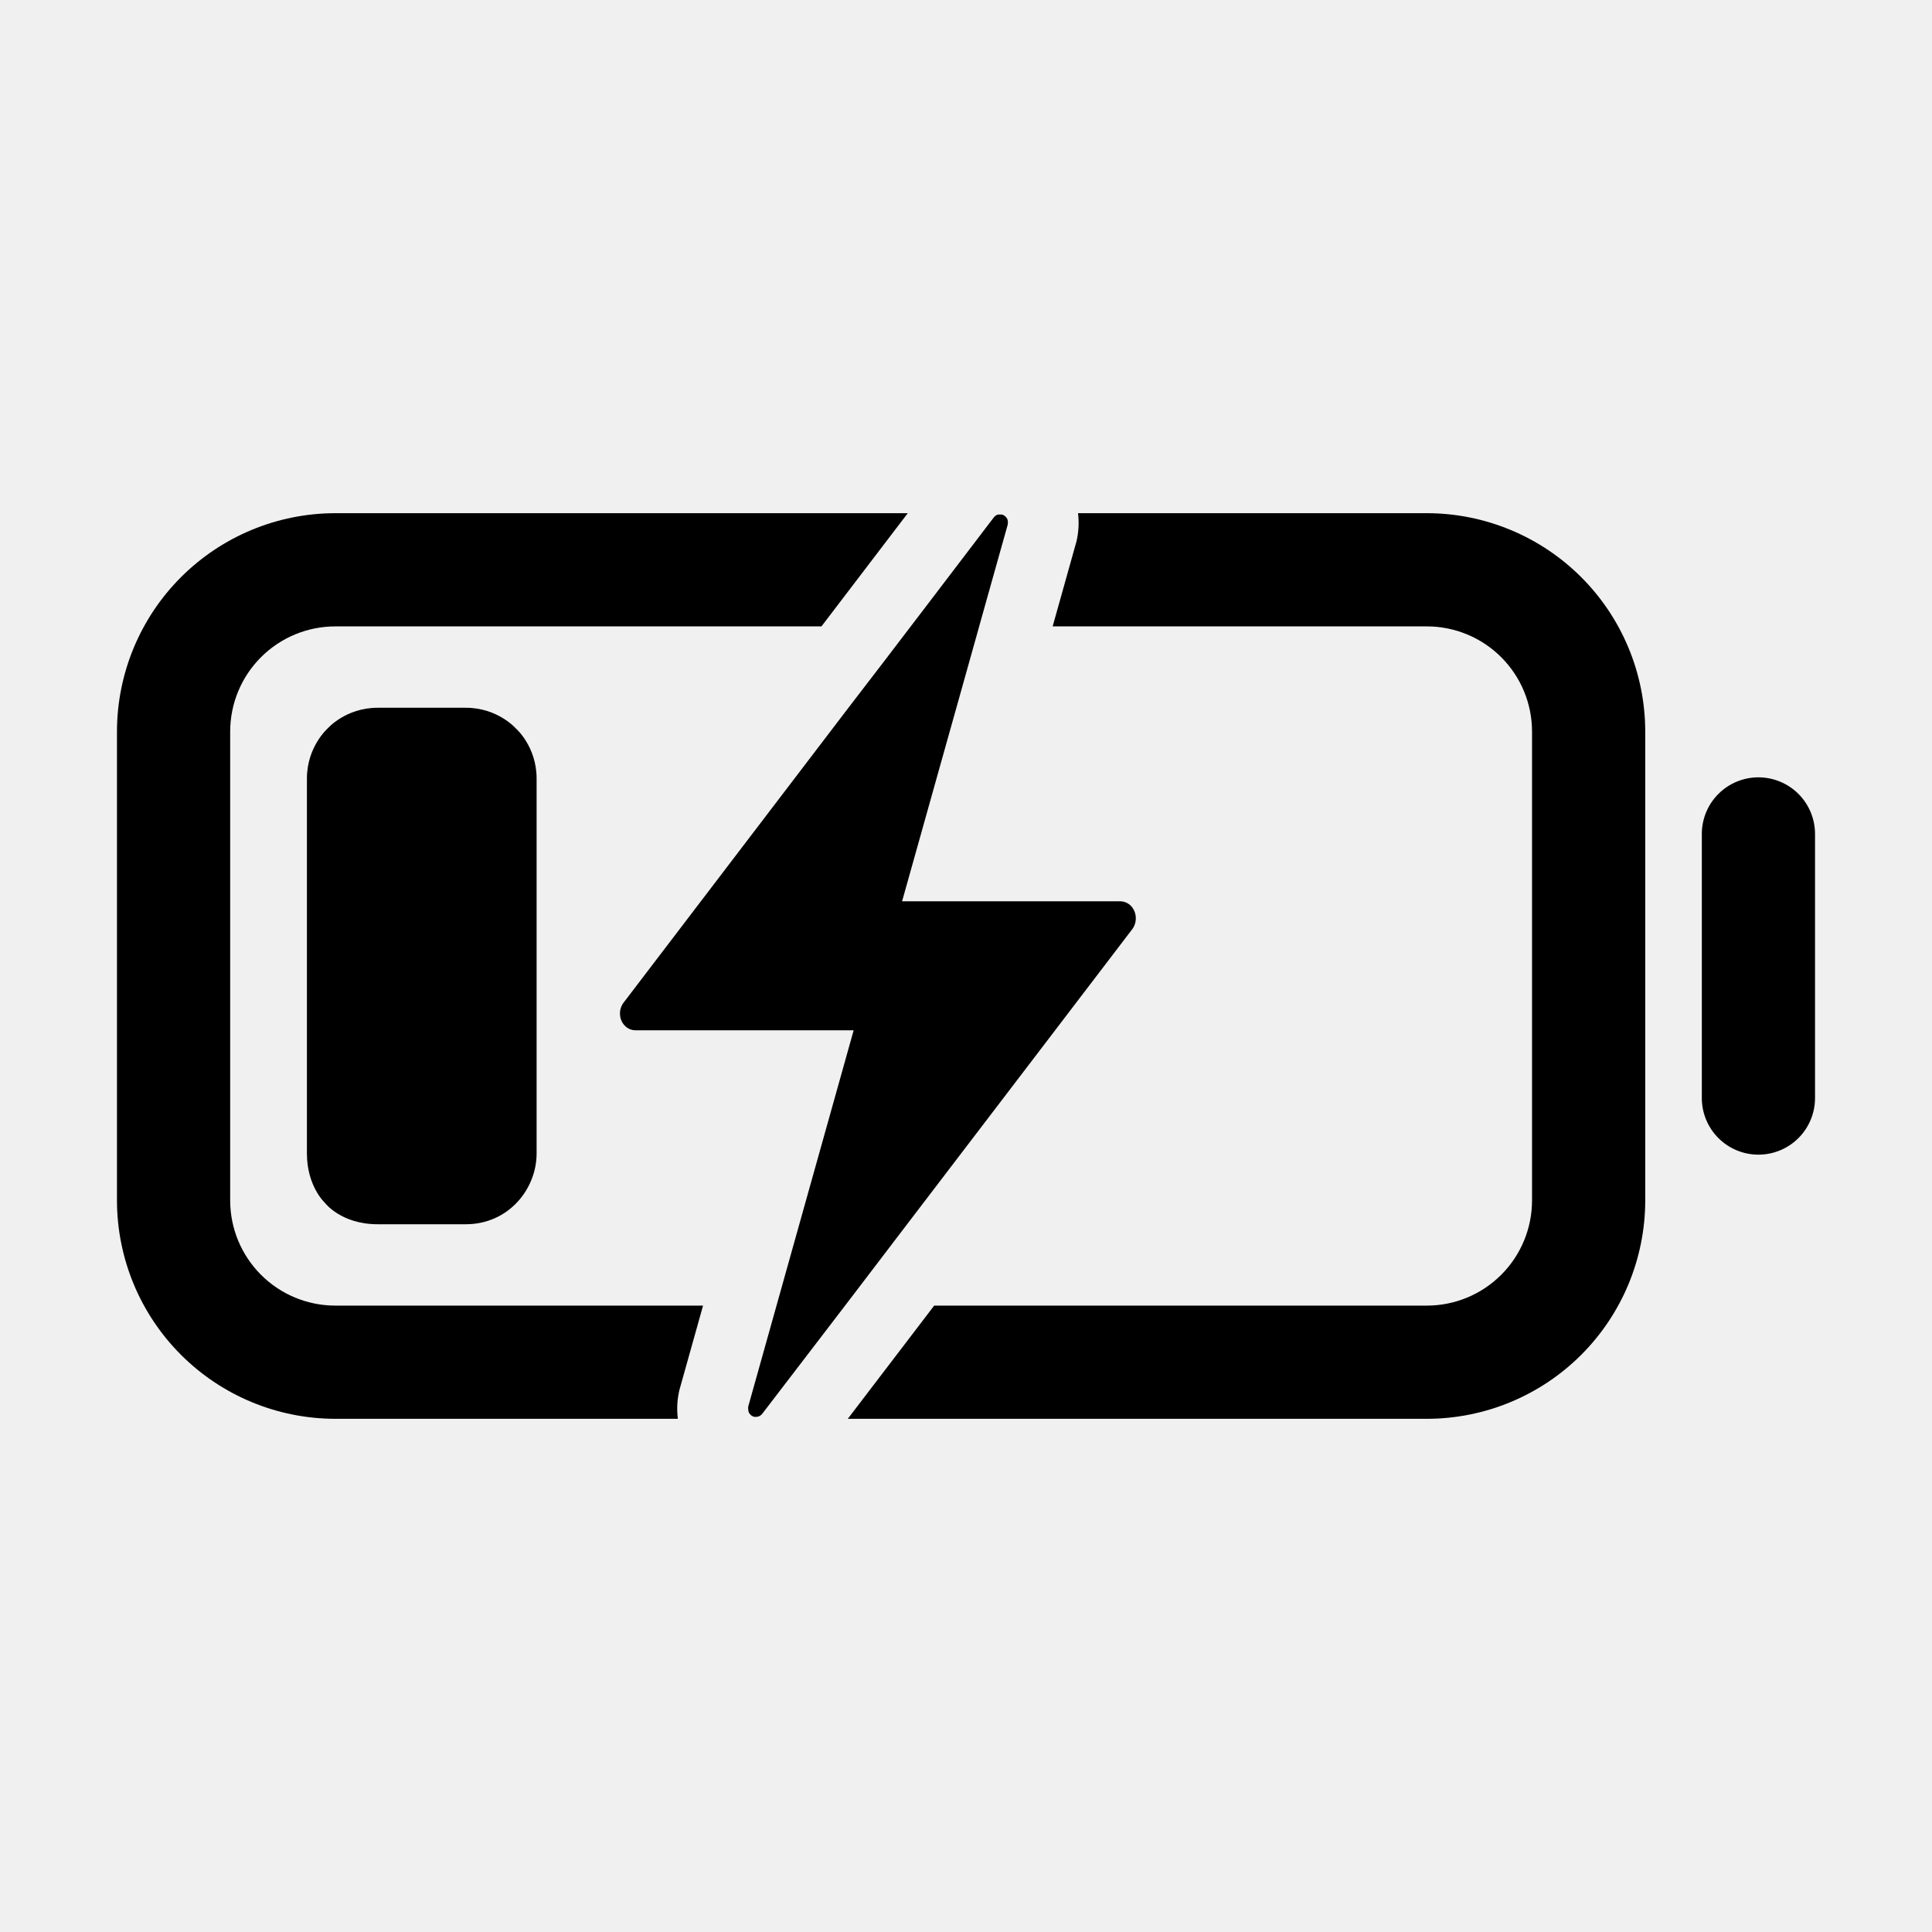
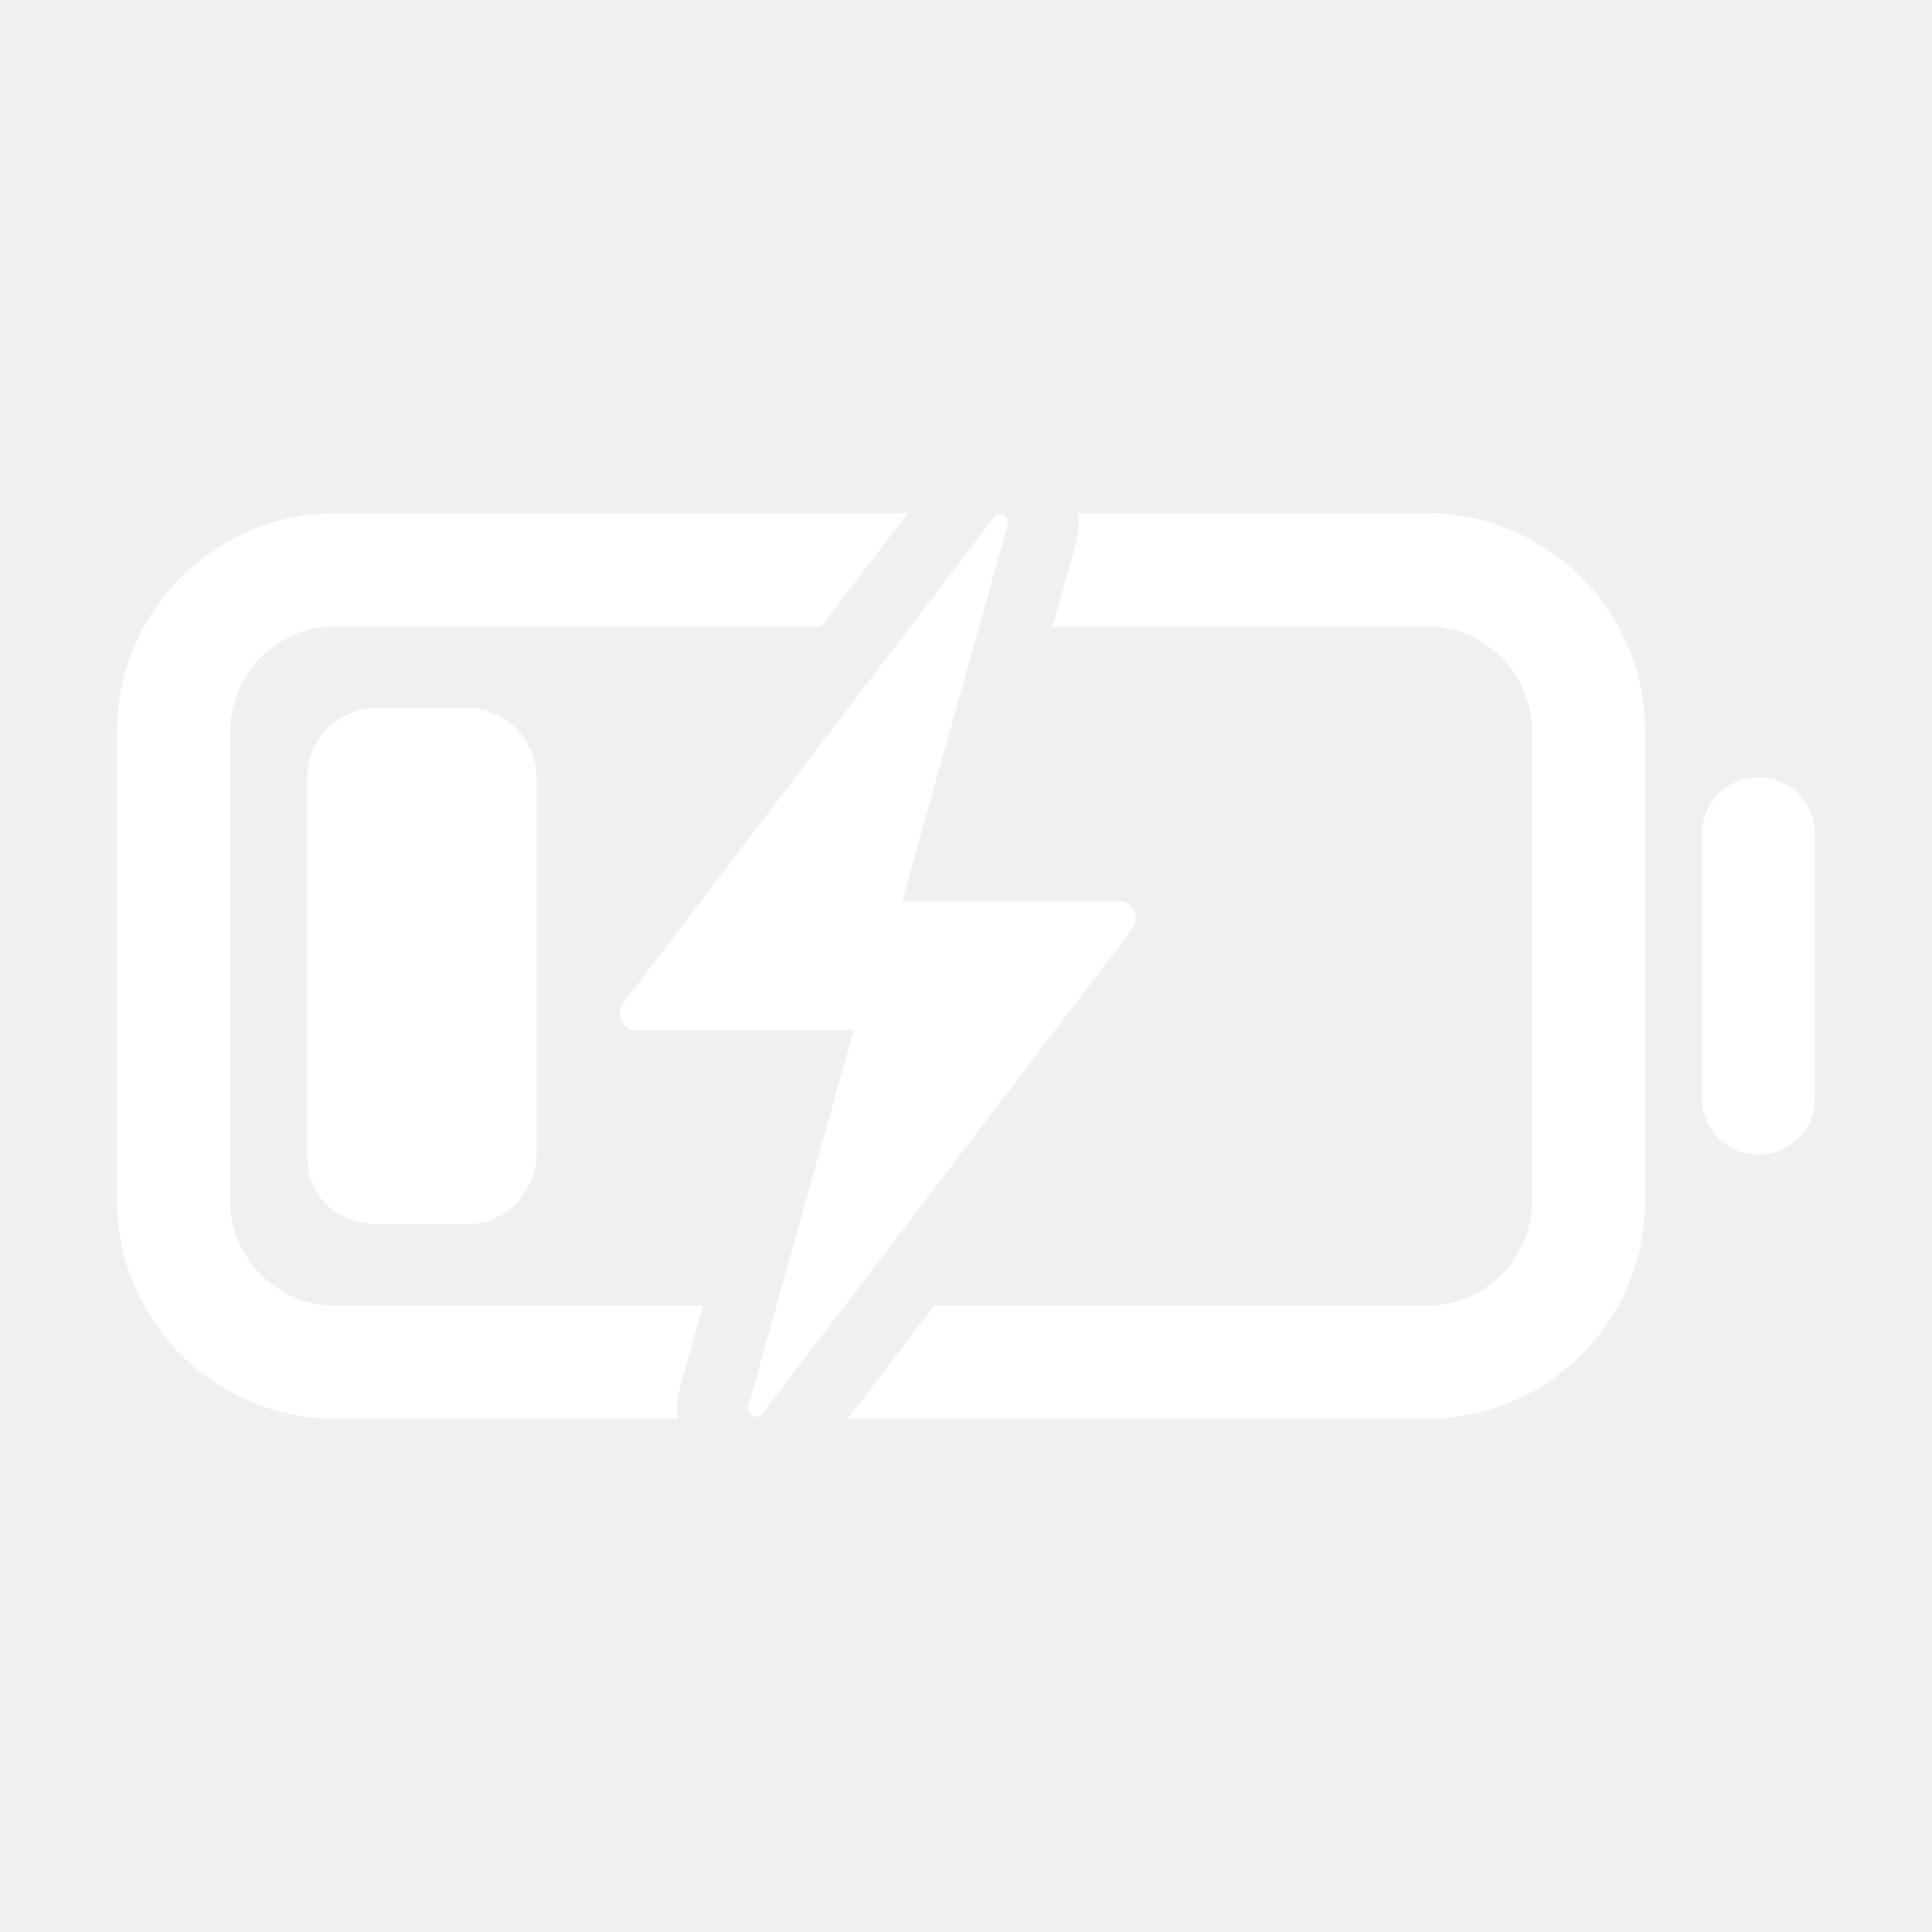
- <svg xmlns="http://www.w3.org/2000/svg" fill="none" viewBox="-32 -32 1024 1024" id="Battery-Charging-Outline--Streamline-Ionic-Outline" height="1024" width="1024" version="1.1">
-   <defs id="defs6" />
-   <g id="g28" transform="translate(-1092.405,-1548.121)">
-     <path fill="#000000" d="m 1816.728,1788.121 h -184.95 c 0.552,4.498 0.38,9.056 -0.506,13.5 l -0.282,1.388 -0.394,1.368 -12.262,43.744 h 198.394 c 14.764,0.02 28.916,5.892 39.354,16.332 10.44,10.44 16.312,24.592 16.334,39.356 v 248.624 c -0.022,14.764 -5.894,28.918 -16.334,39.356 -10.438,10.44 -24.59,16.312 -39.354,16.332 h -261.188 l -45.788,60 h 306.976 c 30.672,-0.036 60.076,-12.234 81.766,-33.922 21.688,-21.688 33.888,-51.094 33.922,-81.766 v -248.624 c -0.034,-30.672 -12.234,-60.078 -33.922,-81.766 -21.69,-21.688 -51.094,-33.886 -81.766,-33.922 z" stroke-width="64" id="path2-0-9-6-0-94-5" />
-     <path fill="#000000" d="m 1182.405,2152.433 v -248.624 c 0.02,-14.764 5.893,-28.916 16.332,-39.356 10.439,-10.44 24.592,-16.312 39.355,-16.332 h 257.7 l 45.75,-60 h -303.45 c -30.672,0.036 -60.077,12.234 -81.765,33.922 -21.688,21.688 -33.888,51.094 -33.923,81.766 v 248.624 c 0.035,30.672 12.234,60.078 33.923,81.766 21.688,21.688 51.093,33.886 81.765,33.922 h 181.594 c -0.586,-4.57 -0.422,-9.206 0.488,-13.724 l 0.28,-1.406 0.394,-1.37 12.188,-43.5 h -194.944 c -14.763,-0.02 -28.916,-5.892 -39.355,-16.332 -10.439,-10.438 -16.312,-24.592 -16.332,-39.356 z" stroke-width="64" id="path1-9-3-4-6-8-6" />
-     <path fill="#000000" d="m 1610.043,2074.783 50.756,-66.544 c 0.716,-1.086 1.208,-2.304 1.444,-3.582 0.078,-0.408 0.128,-0.822 0.15,-1.238 0.056,-0.808 0.01,-1.622 -0.15,-2.418 -0.218,-1.162 -0.65,-2.276 -1.276,-3.282 -0.408,-0.654 -0.9,-1.252 -1.462,-1.78 -0.278,-0.264 -0.58,-0.504 -0.9,-0.714 -0.636,-0.45 -1.336,-0.796 -2.08,-1.03 -0.794,-0.252 -1.622,-0.38 -2.458,-0.376 h -115.536 l 22.724,-81.018 6.056,-21.562 11.644,-41.55 0.956,-3.45 14.606,-52.052 c 0.058,-0.34 0.09,-0.684 0.094,-1.03 v -0.3 c 0,-0.094 0,-0.488 -0.094,-0.712 -0.094,-0.226 0,-0.17 0,-0.264 -0.074,-0.292 -0.182,-0.574 -0.318,-0.844 -0.146,-0.252 -0.31,-0.496 -0.488,-0.73 l -0.168,-0.188 c -0.146,-0.154 -0.304,-0.296 -0.47,-0.432 l -0.186,-0.15 c -0.234,-0.166 -0.476,-0.316 -0.732,-0.45 -0.246,-0.114 -0.502,-0.202 -0.768,-0.262 h -1.106 c -0.28,-0.028 -0.564,-0.028 -0.844,0 -0.272,0.064 -0.536,0.158 -0.788,0.282 l -0.244,0.13 -0.562,0.394 -0.206,0.188 c -0.254,0.23 -0.48,0.488 -0.676,0.768 l -33.75,44.308 -24.638,32.286 -18.468,24.058 -119.456,156.656 c -0.314,0.478 -0.59,0.978 -0.826,1.5 -0.3,0.652 -0.518,1.338 -0.656,2.044 -0.16,0.794 -0.212,1.61 -0.15,2.418 0.064,1.366 0.434,2.702 1.082,3.906 0.65,1.206 1.562,2.248 2.668,3.05 0.324,0.216 0.664,0.41 1.012,0.582 1.106,0.534 2.318,0.81 3.544,0.806 h 115.538 l -55.912,199.538 c -0.026,0.35 -0.026,0.7 0,1.05 v 0.28 c 0.018,0.24 0.056,0.478 0.112,0.714 -0.01,0.088 -0.01,0.176 0,0.262 0.076,0.292 0.182,0.576 0.32,0.844 0.148,0.248 0.31,0.486 0.486,0.712 l 0.17,0.188 0.468,0.45 c 0.072,0.038 0.136,0.09 0.188,0.15 0.228,0.168 0.474,0.312 0.73,0.43 0.25,0.108 0.508,0.196 0.77,0.264 h 0.244 c 0.206,0.018 0.414,0.018 0.618,0 h 0.244 c 0.284,-0.01 0.568,-0.048 0.844,-0.114 0.266,-0.07 0.524,-0.172 0.768,-0.3 l 0.244,-0.13 0.562,-0.394 0.206,-0.168 c 0.256,-0.23 0.48,-0.488 0.676,-0.77 l 43.724,-57.094 32.87,-43.124 z" stroke-width="64" id="path4-3-6-9-1-1-1" />
-     <path fill="#000000" d="m 1992.405,1928.125 c -7.956,0 -15.586,3.162 -21.214,8.786 -5.624,5.628 -8.786,13.258 -8.786,21.214 v 139.988 c 0,7.956 3.162,15.588 8.786,21.214 5.628,5.626 13.258,8.786 21.214,8.786 7.956,0 15.586,-3.16 21.214,-8.786 5.624,-5.626 8.786,-13.258 8.786,-21.214 v -139.988 c 0,-7.956 -3.162,-15.586 -8.786,-21.214 -5.628,-5.624 -13.258,-8.786 -21.214,-8.786 z" stroke-width="64" id="path6-60-0-5-5-2-1" />
-     <path style="display:inline;fill:#000000;stroke-width:1" d="m 1223.078,2127.496 c 0,17.376 9.479,26.089 9.479,26.089 0,0 8.472,11.411 28.021,11.411 h 46.738 c 22.441,0 37.5,-18.489 37.5,-37.5 v -198.75 c 0,-17.018 -10.984,-26.516 -10.984,-26.516 0,0 -9.561,-10.984 -26.516,-10.984 h -46.738 c -17.032,0 -26.516,10.984 -26.516,10.984 0,0 -10.984,9.617 -10.984,26.516 z" id="path11-49-7" />
+ <svg fill="none" viewBox="-32 -32 1024 1024">
+   <g fill="white">
+     <path d="M724.324 240h-184.95c.552 4.498.38 9.056-.506 13.5l-.282 1.388-.394 1.368L525.93 300h198.394a55.753 55.753 0 0 1 39.354 16.332 55.772 55.772 0 0 1 16.334 39.356v248.624A55.768 55.768 0 0 1 724.324 660H463.136l-45.788 60h306.976a115.817 115.817 0 0 0 115.688-115.688V355.688A115.817 115.817 0 0 0 724.324 240zM90 604.312V355.688A55.766 55.766 0 0 1 145.688 300h257.7l45.75-60h-303.45A115.82 115.82 0 0 0 30 355.688v248.624A115.82 115.82 0 0 0 145.688 720h181.594a42.275 42.275 0 0 1 .488-13.724l.28-1.406.394-1.37 12.188-43.5H145.688A55.76 55.76 0 0 1 90 604.312z" />
+     <path d="m517.638 526.662 50.756-66.544a9.714 9.714 0 0 0 1.594-4.82 9.084 9.084 0 0 0-.15-2.418 9.544 9.544 0 0 0-1.276-3.282 8.926 8.926 0 0 0-1.462-1.78 6.444 6.444 0 0 0-.9-.714 7.481 7.481 0 0 0-2.08-1.03 7.994 7.994 0 0 0-2.458-.376H446.126l22.724-81.018 6.056-21.562 11.644-41.55.956-3.45 14.606-52.052c.058-.34.09-.684.094-1.03v-.3c0-.094 0-.488-.094-.712-.094-.226 0-.17 0-.264a4.135 4.135 0 0 0-.318-.844 7.028 7.028 0 0 0-.488-.73l-.168-.188a5.076 5.076 0 0 0-.47-.432l-.186-.15a6.353 6.353 0 0 0-.732-.45 3.824 3.824 0 0 0-.768-.262h-1.106a4.25 4.25 0 0 0-.844 0 3.705 3.705 0 0 0-.788.282l-.244.13-.562.394-.206.188c-.254.23-.48.488-.676.768l-33.75 44.308-24.638 32.286-18.468 24.058-119.456 156.656c-.314.478-.59.978-.826 1.5a9.028 9.028 0 0 0-.656 2.044 8.837 8.837 0 0 0-.15 2.418 9.149 9.149 0 0 0 1.082 3.906 9.099 9.099 0 0 0 2.668 3.05 8.091 8.091 0 0 0 4.556 1.388h115.538l-55.912 199.538c-.026.35-.026.7 0 1.05v.28c.018.24.056.478.112.714-.01.088-.01.176 0 .262.076.292.182.576.32.844.148.248.31.486.486.712l.17.188.468.45c.072.038.136.09.188.15.228.168.474.312.73.43a5.3 5.3 0 0 0 .77.264h.244c.206.018.414.018.618 0h.244c.284-.01.568-.048.844-.114.266-.07.524-.172.768-.3l.244-.13.562-.394.206-.168c.256-.23.48-.488.676-.77l43.724-57.094 32.87-43.124zM900 380.004a30.014 30.014 0 0 0-21.214 8.786A30.014 30.014 0 0 0 870 410.004v139.988a30.01 30.01 0 0 0 8.786 21.214 30.006 30.006 0 0 0 42.428 0A30.01 30.01 0 0 0 930 549.992V410.004a30.014 30.014 0 0 0-8.786-21.214A30.014 30.014 0 0 0 900 380.004zM130.674 579.375c0 17.376 9.478 26.089 9.478 26.089s8.473 11.411 28.022 11.411h46.738c22.44 0 37.5-18.489 37.5-37.5v-198.75c0-17.018-10.984-26.516-10.984-26.516s-9.56-10.984-26.516-10.984h-46.738c-17.033 0-26.517 10.984-26.517 10.984s-10.983 9.617-10.983 26.516z" />
  </g>
</svg>
